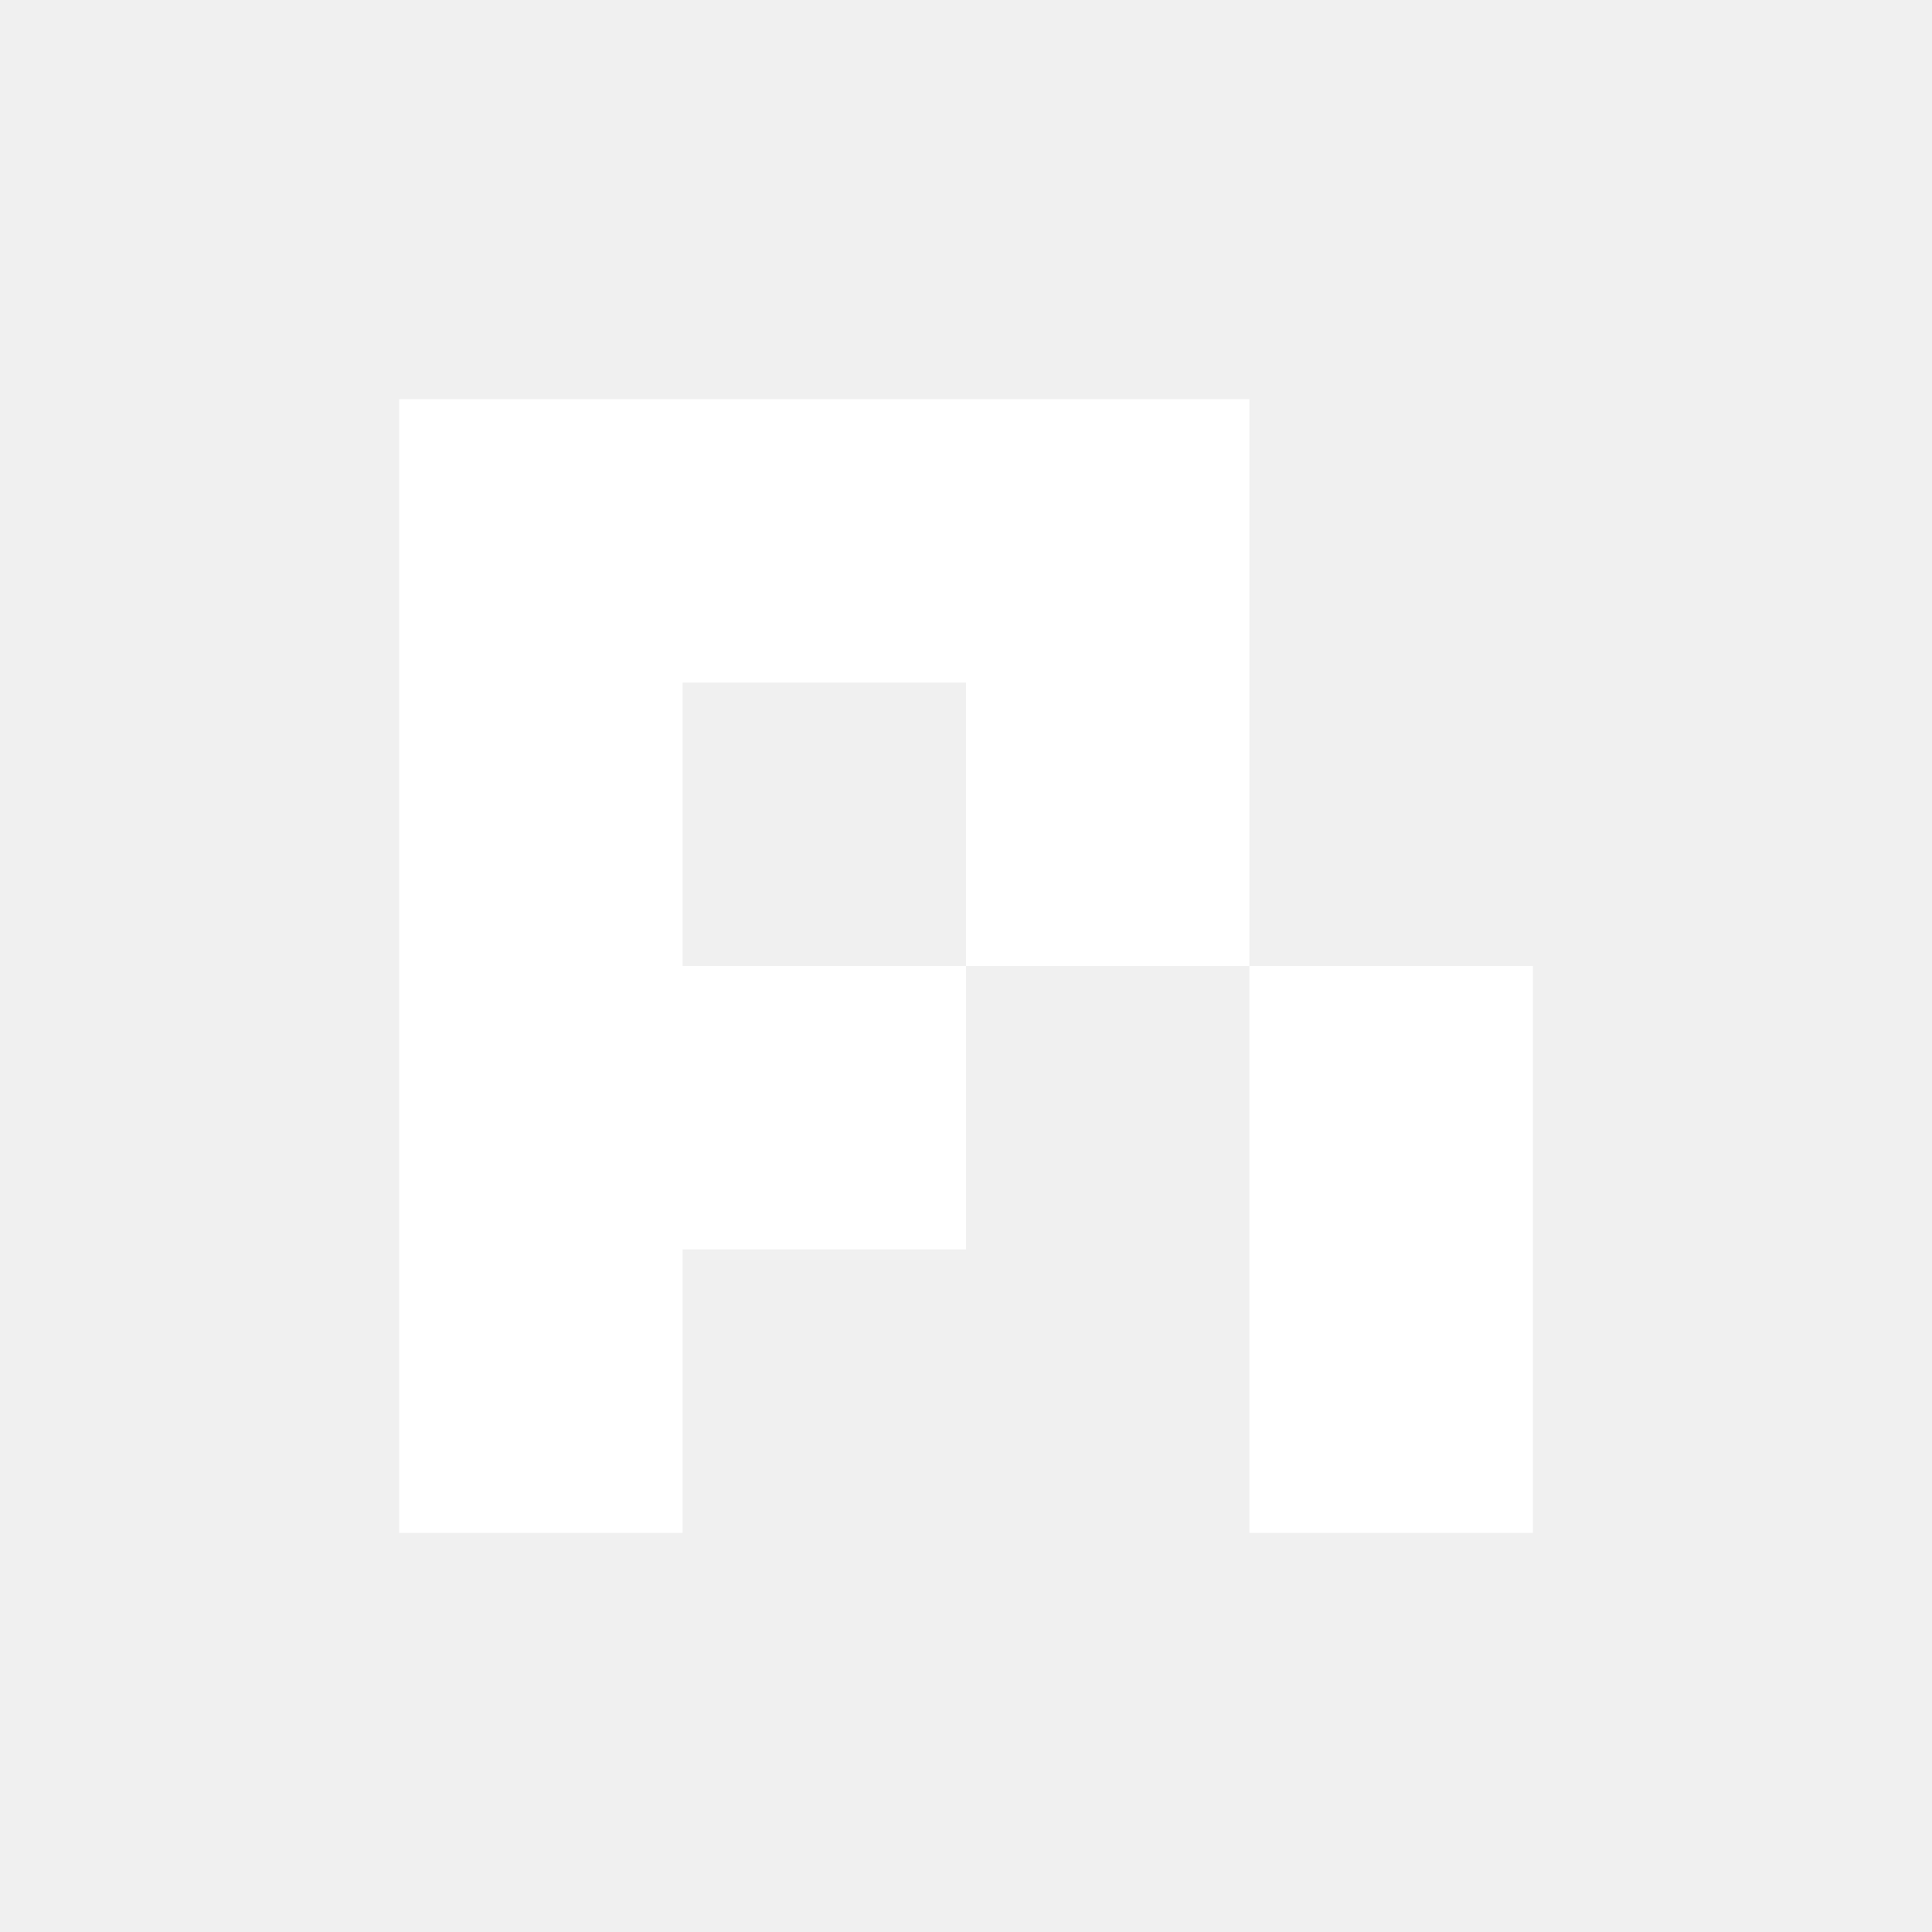
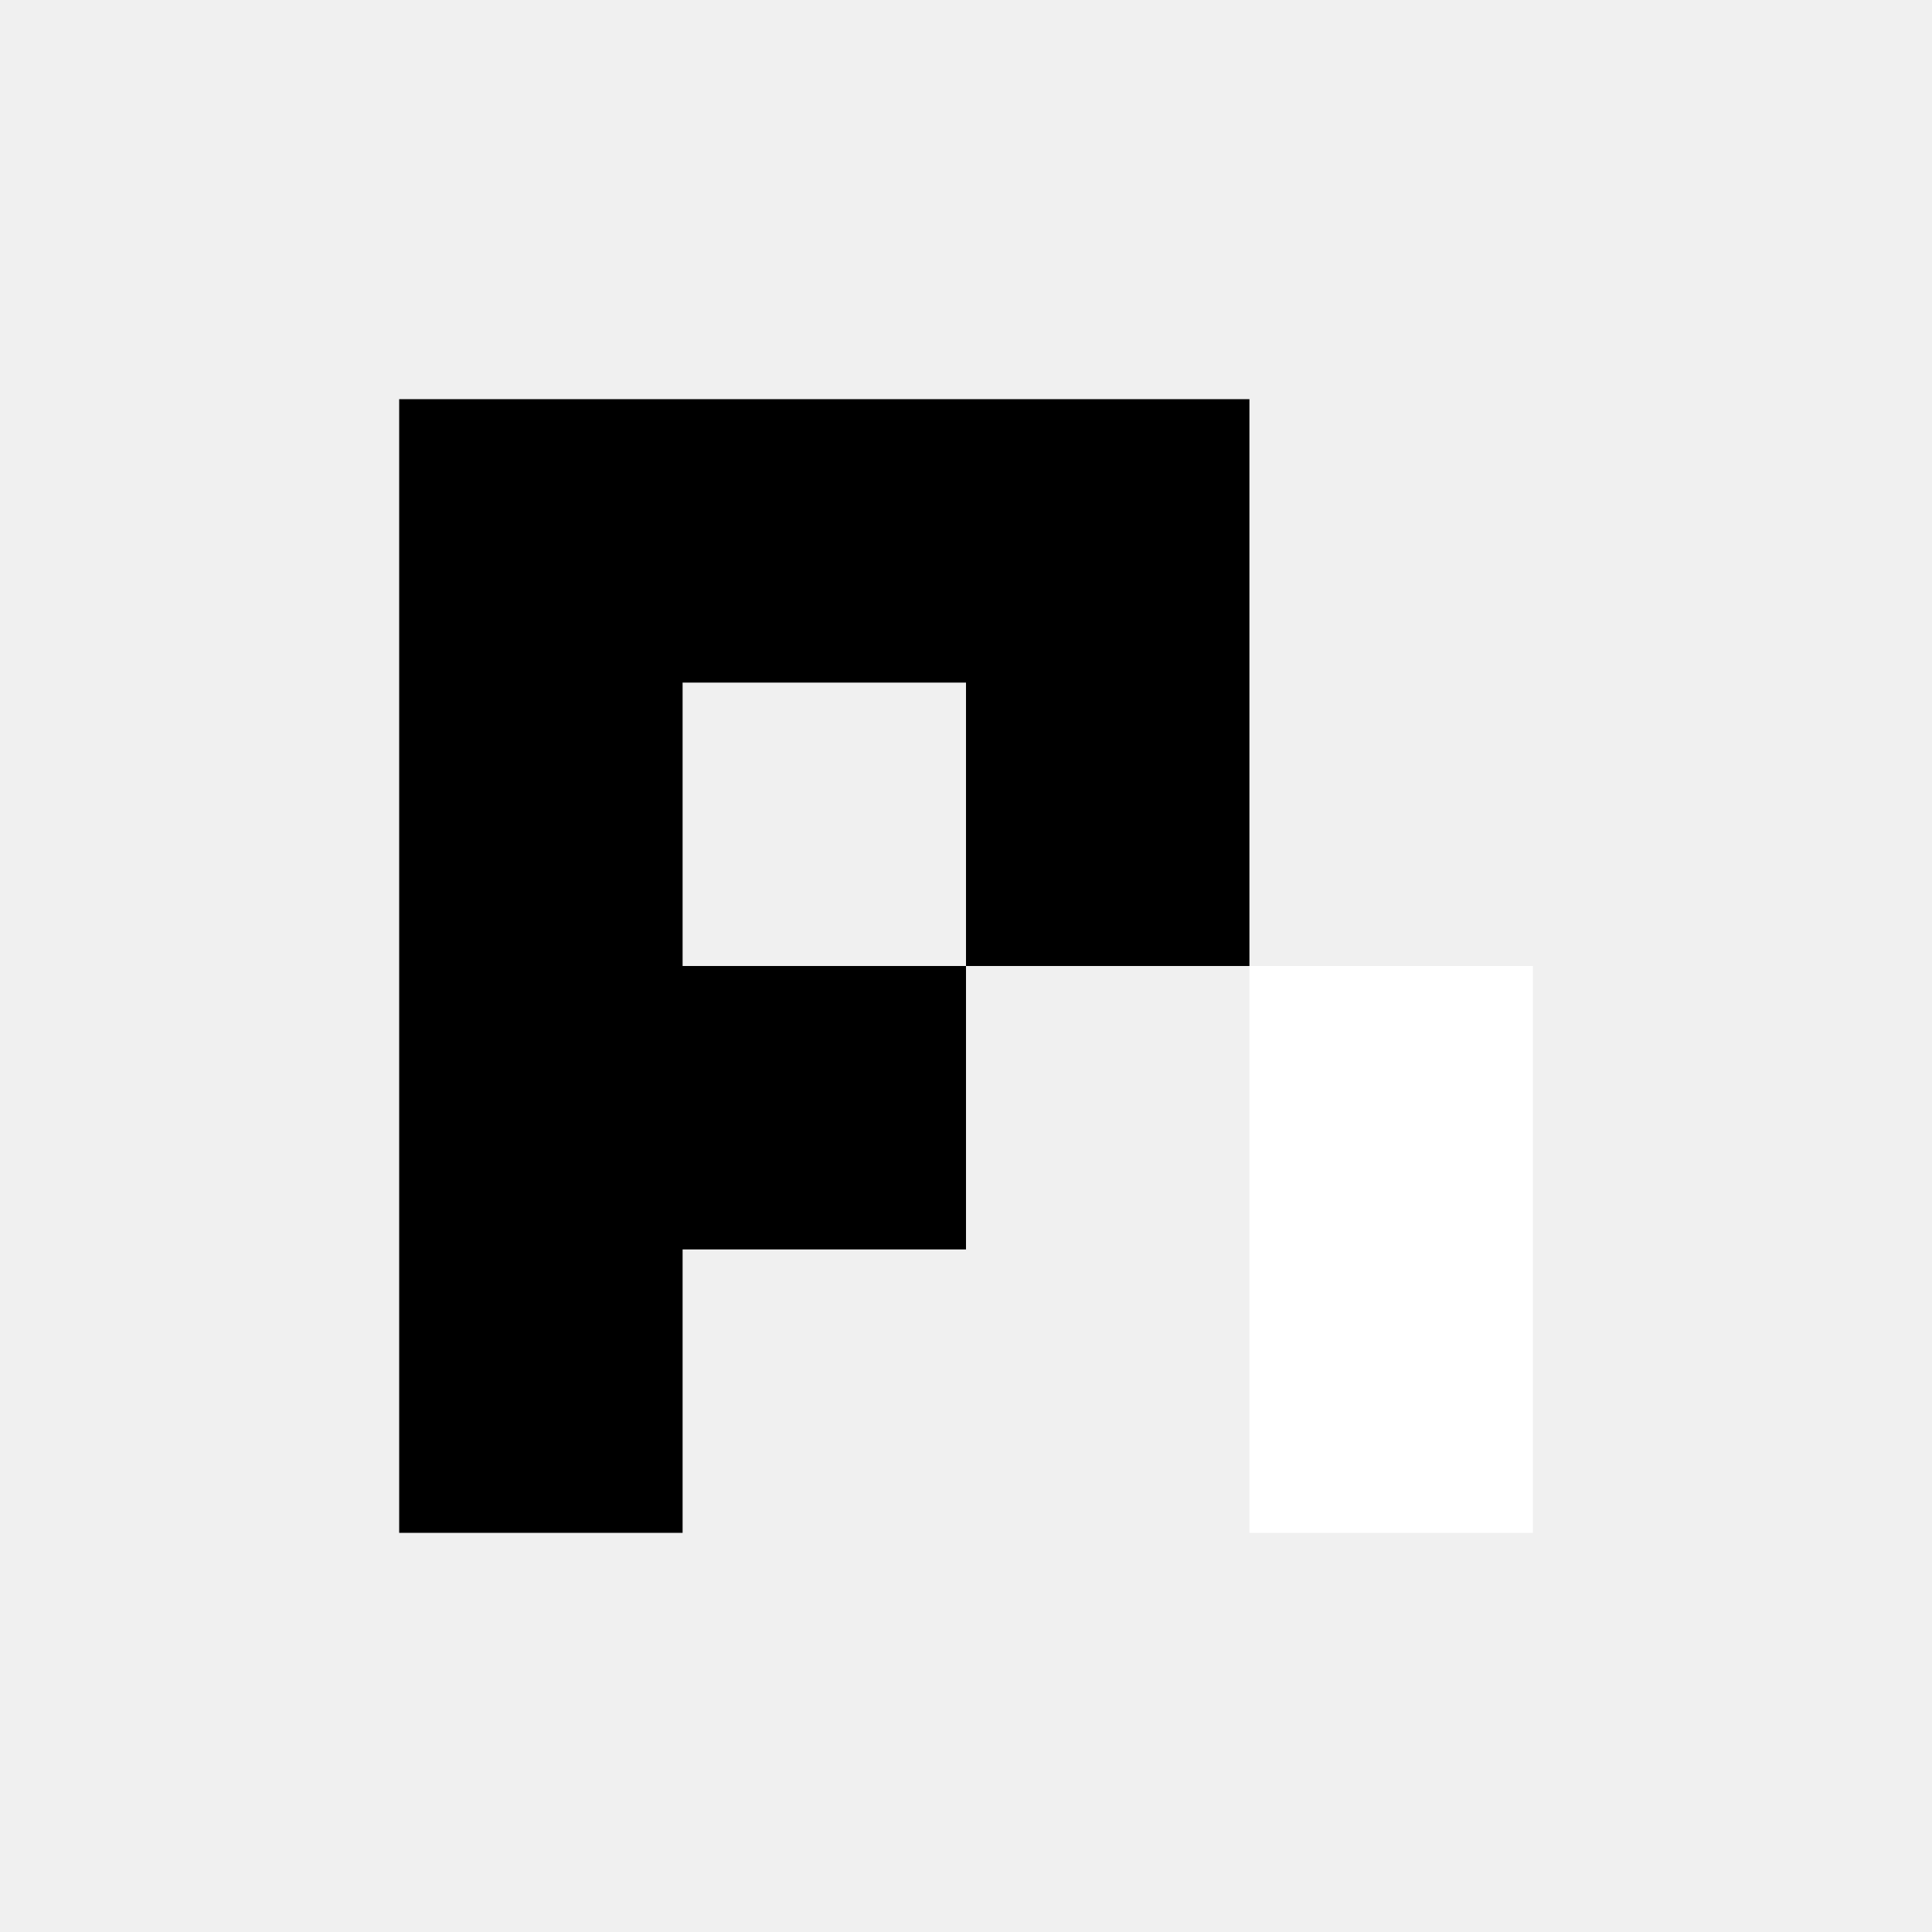
<svg xmlns="http://www.w3.org/2000/svg" viewBox="0 0 800 800">
-   <path fill="#fff" fill-rule="evenodd" d="       M165.29 165.29       H517.36       V400       H400       V517.36       H282.65       V634.72       H165.29       Z       M282.65 282.65       V400       H400       V282.65       Z     " />
+   <path fill="#000" fill-rule="evenodd" d="       M165.29 165.29       H517.36       V400       H400       V517.36       H282.65       V634.72       H165.29       Z       M282.65 282.65       V400       H400       V282.65       Z     " />
  <path fill="#fff" d="M517.36 400 H634.72 V634.72 H517.36 Z" />
</svg>
